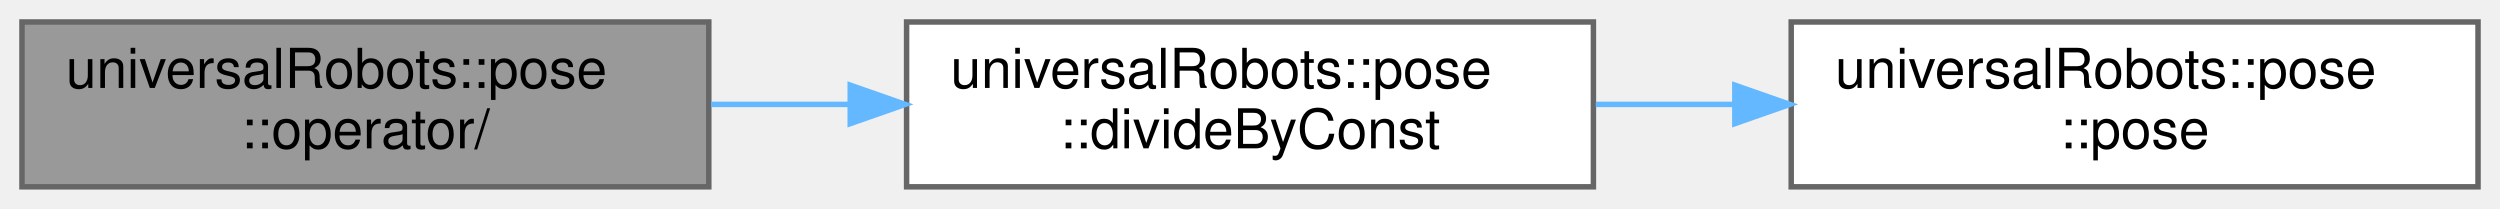
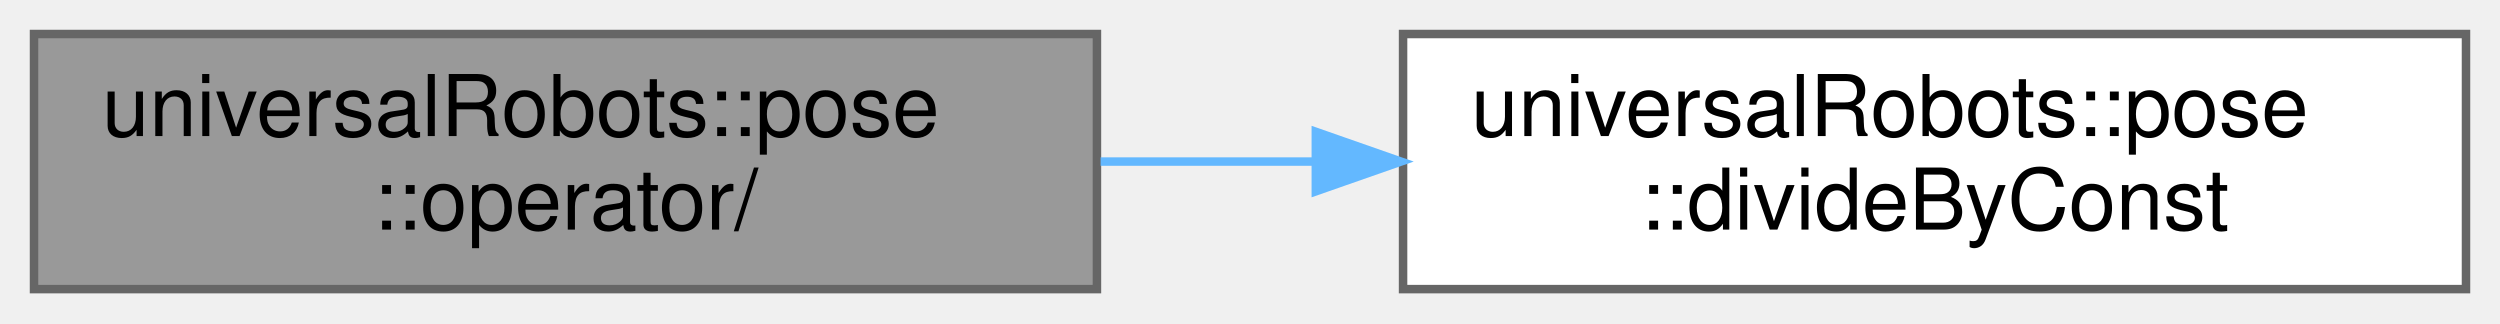
- <svg xmlns="http://www.w3.org/2000/svg" xmlns:xlink="http://www.w3.org/1999/xlink" width="455pt" height="38pt" viewBox="0.00 0.00 455.00 38.00">
+ <svg xmlns="http://www.w3.org/2000/svg" xmlns:xlink="http://www.w3.org/1999/xlink" width="294pt" height="38pt" viewBox="0.00 0.00 294.00 38.00">
  <g id="graph0" class="graph" transform="scale(1 1) rotate(0) translate(4 34)">
    <g id="Node000001" class="node">
      <g id="a_Node000001">
        <a xlink:title=" ">
          <polygon fill="#999999" stroke="#666666" points="125,-30 0,-30 0,0 125,0 125,-30" />
          <text text-anchor="start" x="8" y="-18" font-family="Helvetica,sans-Serif" font-size="10.00">universalRobots::pose</text>
          <text text-anchor="middle" x="62.5" y="-7" font-family="Helvetica,sans-Serif" font-size="10.00">::operator/</text>
        </a>
      </g>
    </g>
    <g id="Node000002" class="node">
      <g id="a_Node000002">
        <a xlink:href="structuniversalRobots_1_1pose.html#a637f33726e7b03e024a2c9e9a2060755" target="_top" xlink:title=" ">
          <polygon fill="white" stroke="#666666" points="286,-30 161,-30 161,0 286,0 286,-30" />
          <text text-anchor="start" x="169" y="-18" font-family="Helvetica,sans-Serif" font-size="10.00">universalRobots::pose</text>
          <text text-anchor="middle" x="223.5" y="-7" font-family="Helvetica,sans-Serif" font-size="10.00">::divideByConst</text>
        </a>
      </g>
    </g>
    <g id="edge1_Node000001_Node000002" class="edge">
      <g id="a_edge1_Node000001_Node000002">
        <a xlink:title=" ">
          <path fill="none" stroke="#63b8ff" d="M125.43,-15C133.67,-15 142.18,-15 150.58,-15" />
          <polygon fill="#63b8ff" stroke="#63b8ff" points="150.74,-18.5 160.74,-15 150.74,-11.5 150.74,-18.5" />
        </a>
      </g>
    </g>
-     <g id="Node000003" class="node">
-       <g id="a_Node000003">
-         <a xlink:href="structuniversalRobots_1_1pose.html#a2324fba110fa1cbe680418b1fa564d36" target="_top" xlink:title=" ">
-           <polygon fill="white" stroke="#666666" points="447,-30 322,-30 322,0 447,0 447,-30" />
-           <text text-anchor="start" x="330" y="-18" font-family="Helvetica,sans-Serif" font-size="10.00">universalRobots::pose</text>
-           <text text-anchor="middle" x="384.5" y="-7" font-family="Helvetica,sans-Serif" font-size="10.00">::pose</text>
-         </a>
-       </g>
-     </g>
-     <g id="edge2_Node000002_Node000003" class="edge">
-       <g id="a_edge2_Node000002_Node000003">
-         <a xlink:title=" ">
-           <path fill="none" stroke="#63b8ff" d="M286.43,-15C294.67,-15 303.18,-15 311.58,-15" />
-           <polygon fill="#63b8ff" stroke="#63b8ff" points="311.74,-18.5 321.74,-15 311.74,-11.5 311.74,-18.5" />
-         </a>
-       </g>
-     </g>
  </g>
</svg>
